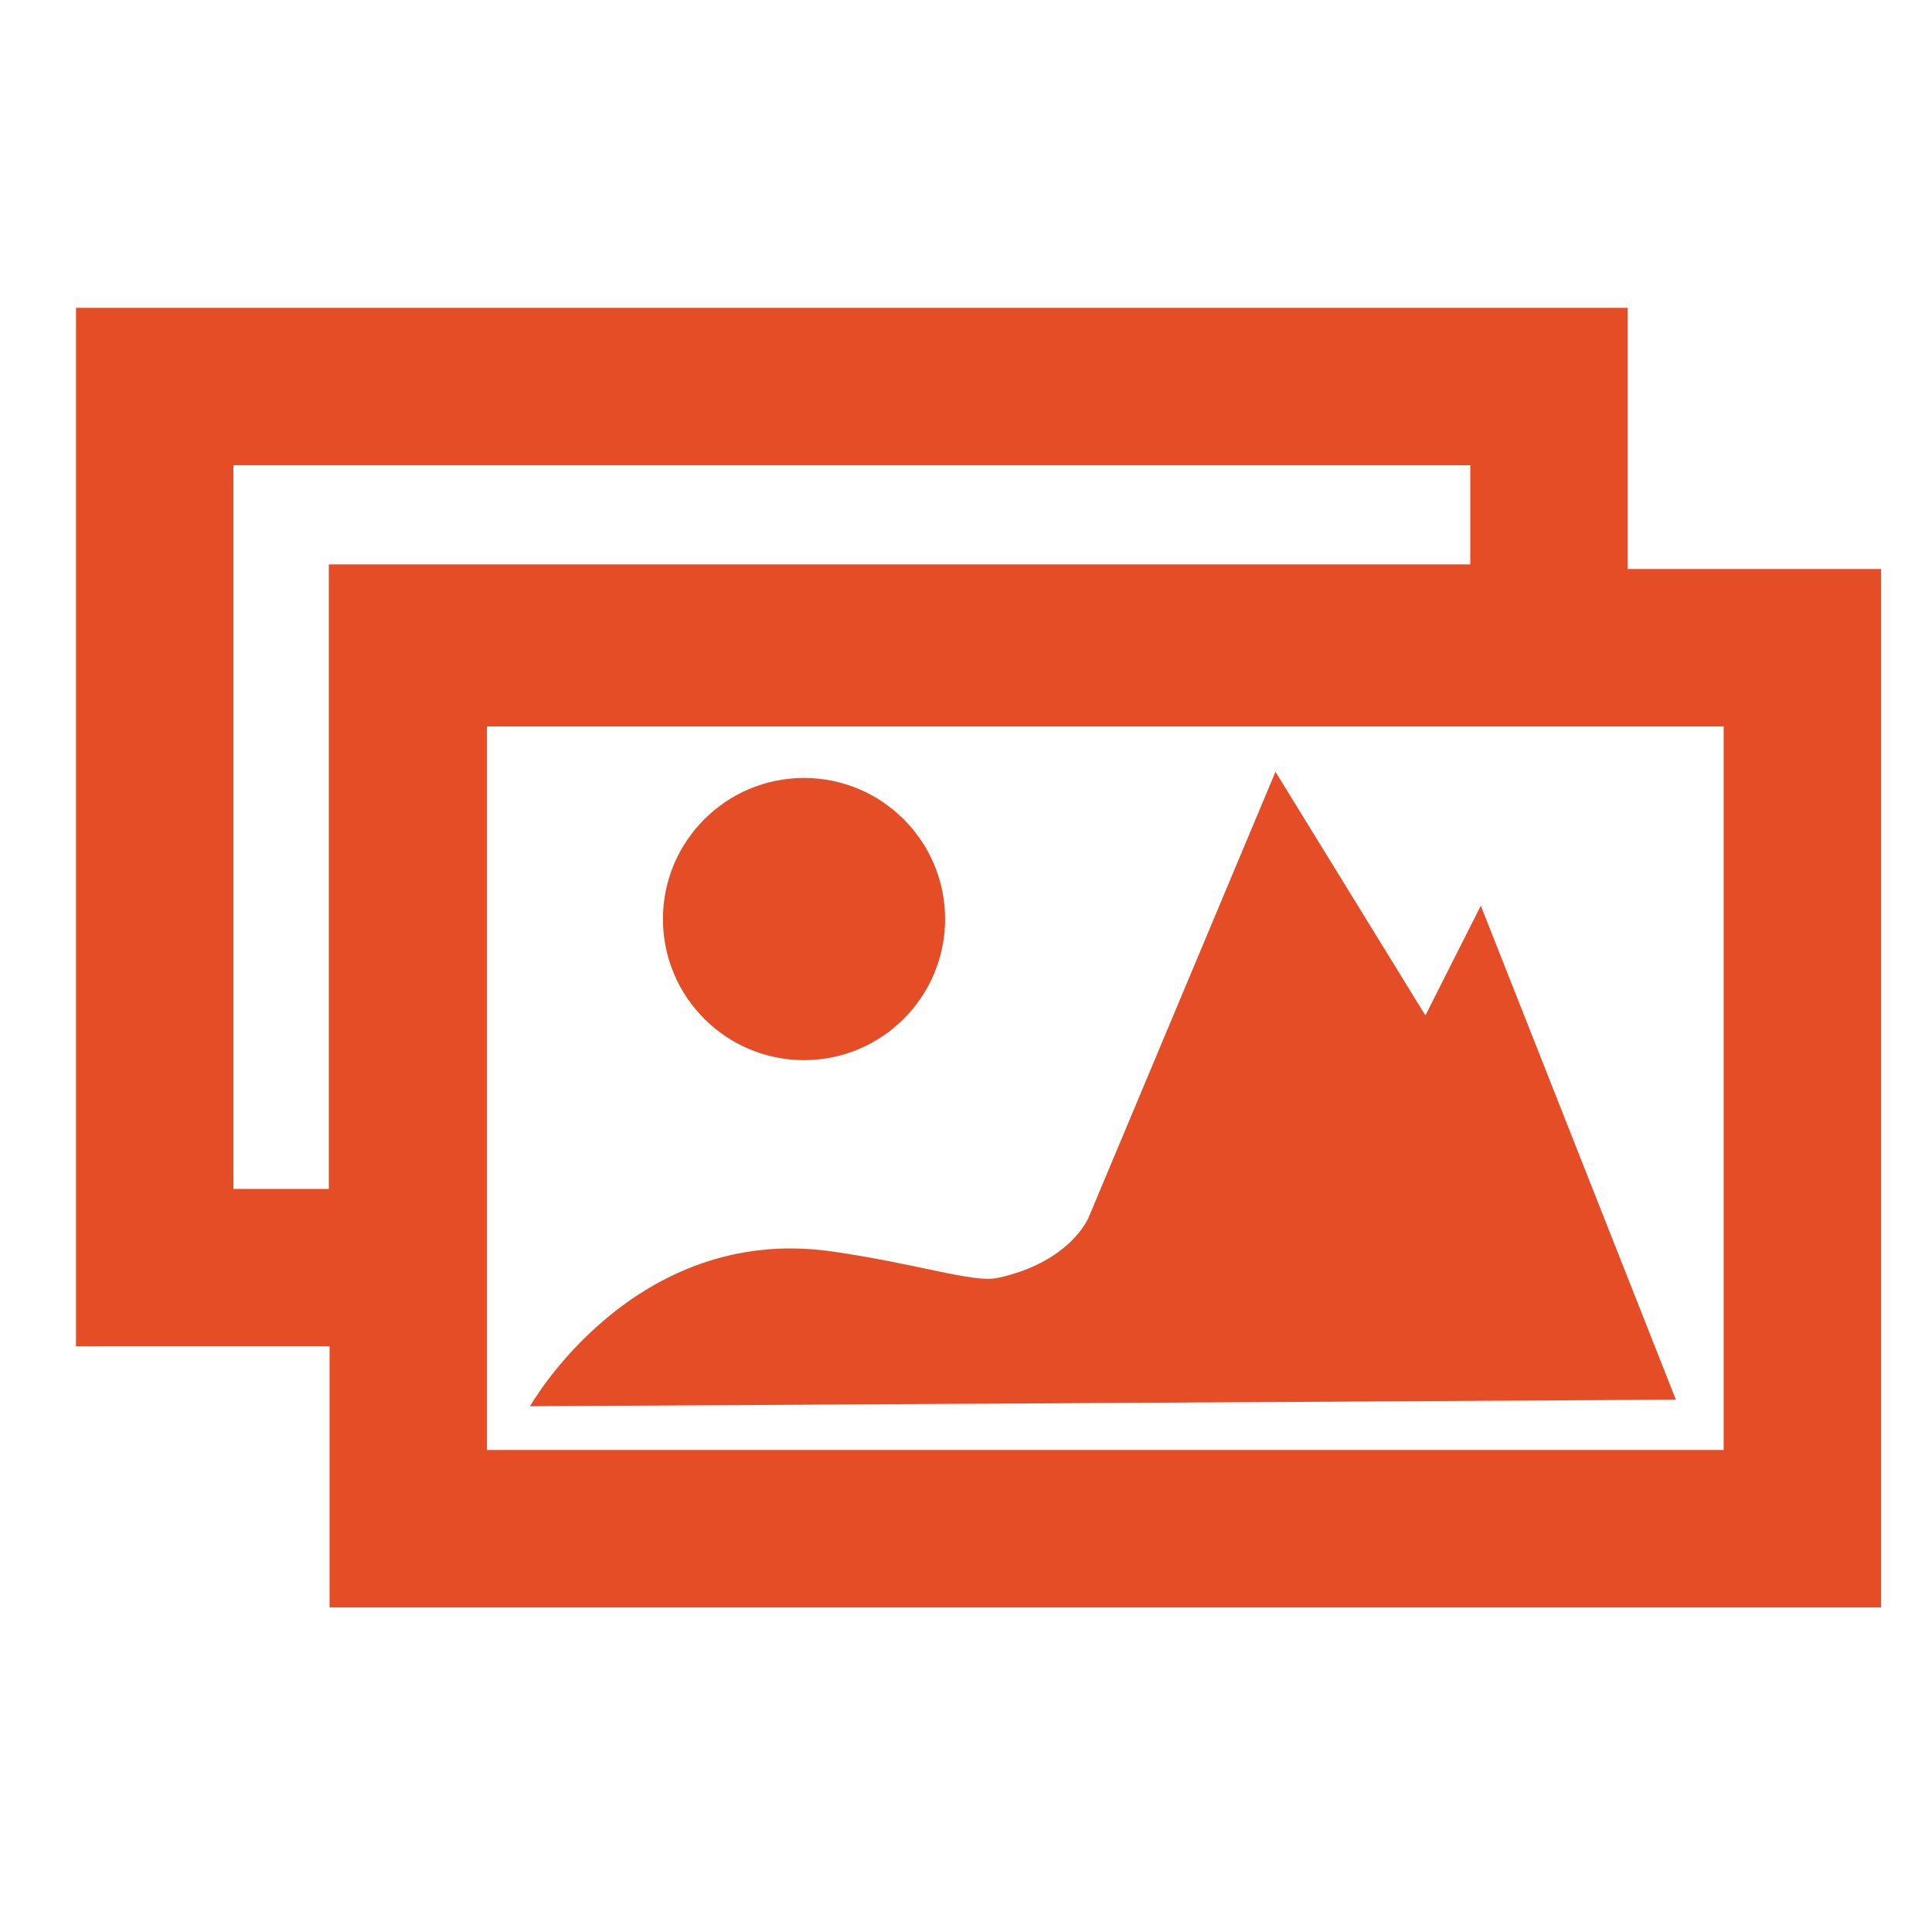
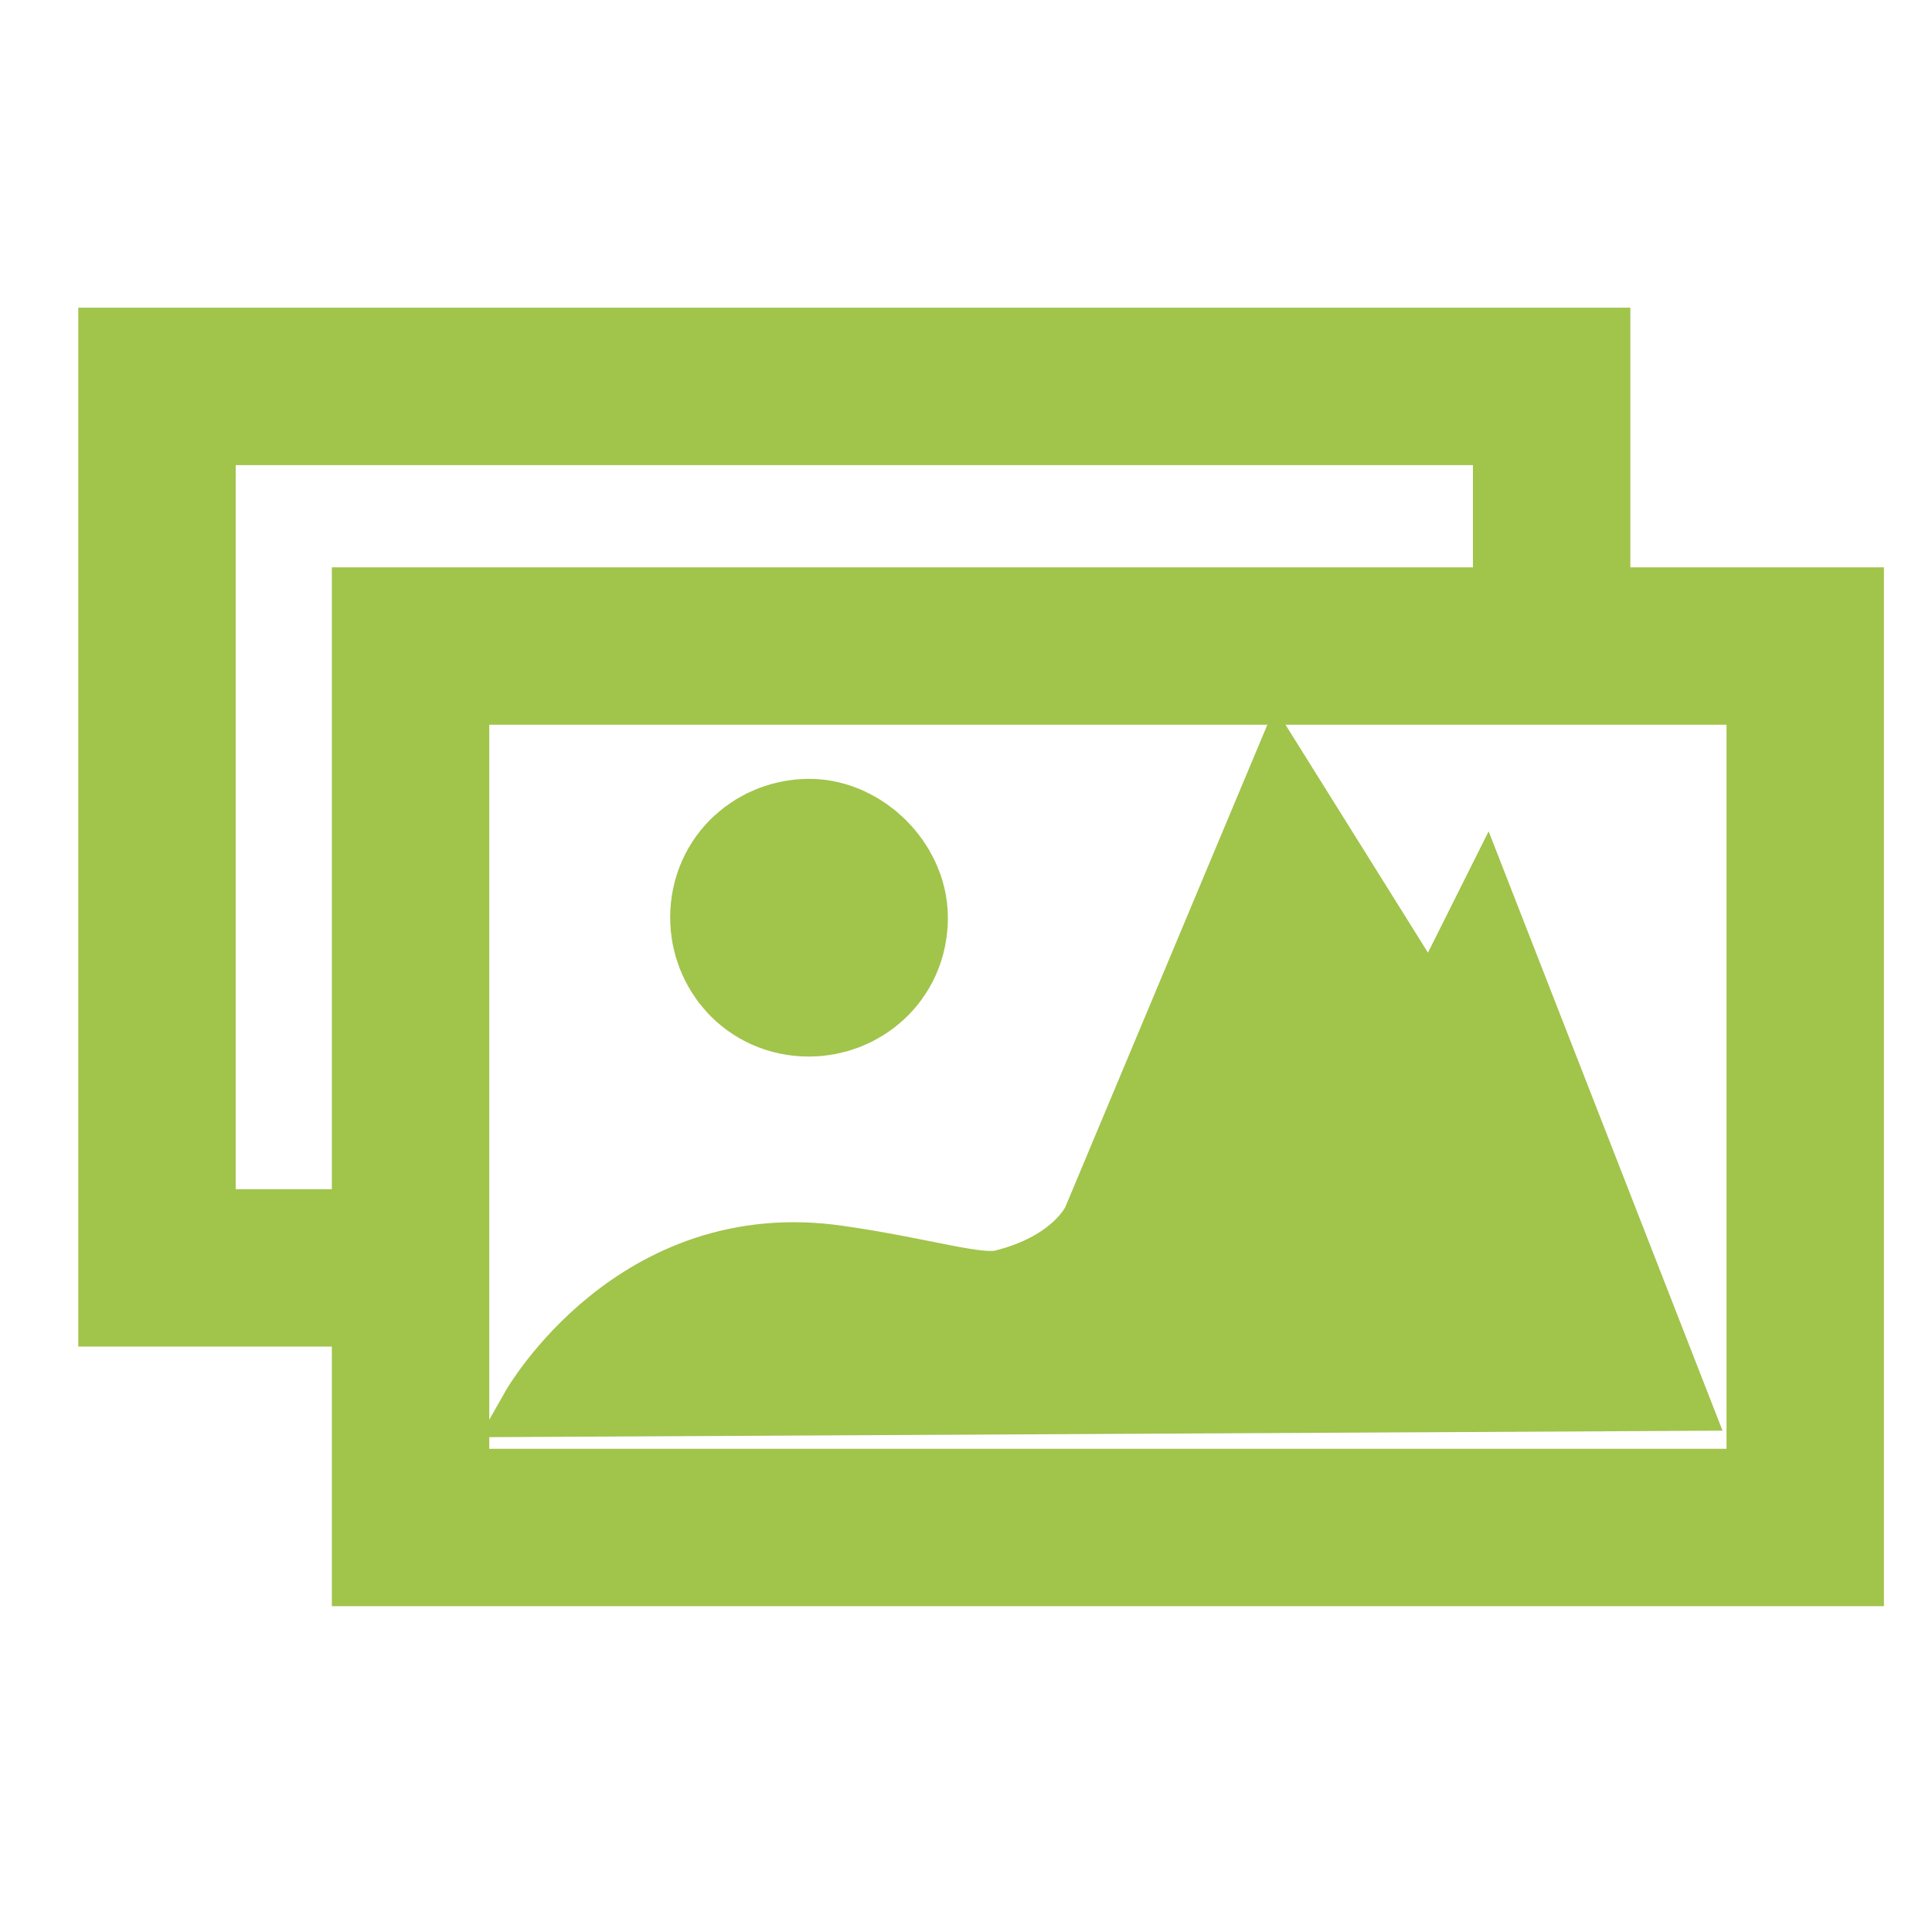
- <svg xmlns="http://www.w3.org/2000/svg" width="32px" height="32px" id="svg6329" version="1.1">
-   <defs id="defs6331" />
+ <svg xmlns="http://www.w3.org/2000/svg" version="1.1" id="svg6329" x="0px" y="0px" viewBox="-233 235 32 32" style="enable-background:new -233 235 32 32;" xml:space="preserve">
+   <style type="text/css">
+ 	.st0{fill:#A1C44B;fill-opacity:0;stroke:#A1C44B;stroke-width:2.607;}
+ 	.st1{fill:#A1C44B;stroke:#A1C44B;stroke-miterlimit:10;}
+ 	.st2{fill:#A1C44B;stroke:#A1C44B;stroke-width:3;}
+ </style>
  <g id="layer1">
-     <path id="rect6337-7" style="fill:#34495e;fill-opacity:0;fill-rule:nonzero;stroke:#e44d26;stroke-width:2.607;stroke-miterlimit:4;stroke-opacity:1" d="m 6.762,10.728 23.091,0 0,14.592 -23.091,0 z M 2.562,6.402 l 0,14.594 4.188,0 0,-10.344 18.906,0 0,-4.25 -23.094,0 z" />
-     <path style="fill:#e44d26;fill-opacity:1;stroke:none" d="m 8.778,23.292 18.98,-0.109 -3.231,-8.182 -0.918,1.818 -2.483,-4.036 -3.095,7.382 c 0,0 -0.297,0.742 -1.512,1.003 -0.39,0.084 -1.332,-0.238 -2.739,-0.44 -3.29,-0.471 -5.001,2.564 -5.001,2.564 z" id="path6380" />
-     <path style="fill:#e44d26;fill-opacity:1;fill-rule:nonzero;stroke:#e44d26;stroke-width:3;stroke-miterlimit:4;stroke-opacity:1;stroke-dasharray:none" id="path6382" d="m 13.663,14.575 a 0.837,0.837 0 1 1 -1.674,0 0.837,0.837 0 1 1 1.674,0 z" transform="translate(0.4911678,0.6474485)" />
+     <path id="rect6337-7" class="st0" d="M-226.2,245.7h23.1v14.6h-23.1V245.7z M-230.4,241.4V256   h4.2v-10.3h18.9v-4.3C-207.3,241.4-230.4,241.4-230.4,241.4z" />
+     <path id="path6380" class="st1" d="M-224.2,258.3l19-0.1   l-3.2-8.2l-0.9,1.8l-2.5-4l-3.1,7.4c0,0-0.3,0.7-1.5,1c-0.4,0.1-1.3-0.2-2.7-0.4C-222.5,255.3-224.2,258.3-224.2,258.3z" />
+     <path id="path6382" class="st2" d="   M-218.8,250.2c0,0.5-0.4,0.8-0.8,0.8c-0.5,0-0.8-0.4-0.8-0.8c0,0,0,0,0,0c0-0.5,0.4-0.8,0.8-0.8   C-219.2,249.4-218.8,249.8-218.8,250.2C-218.8,250.2-218.8,250.2-218.8,250.2z" />
  </g>
</svg>
